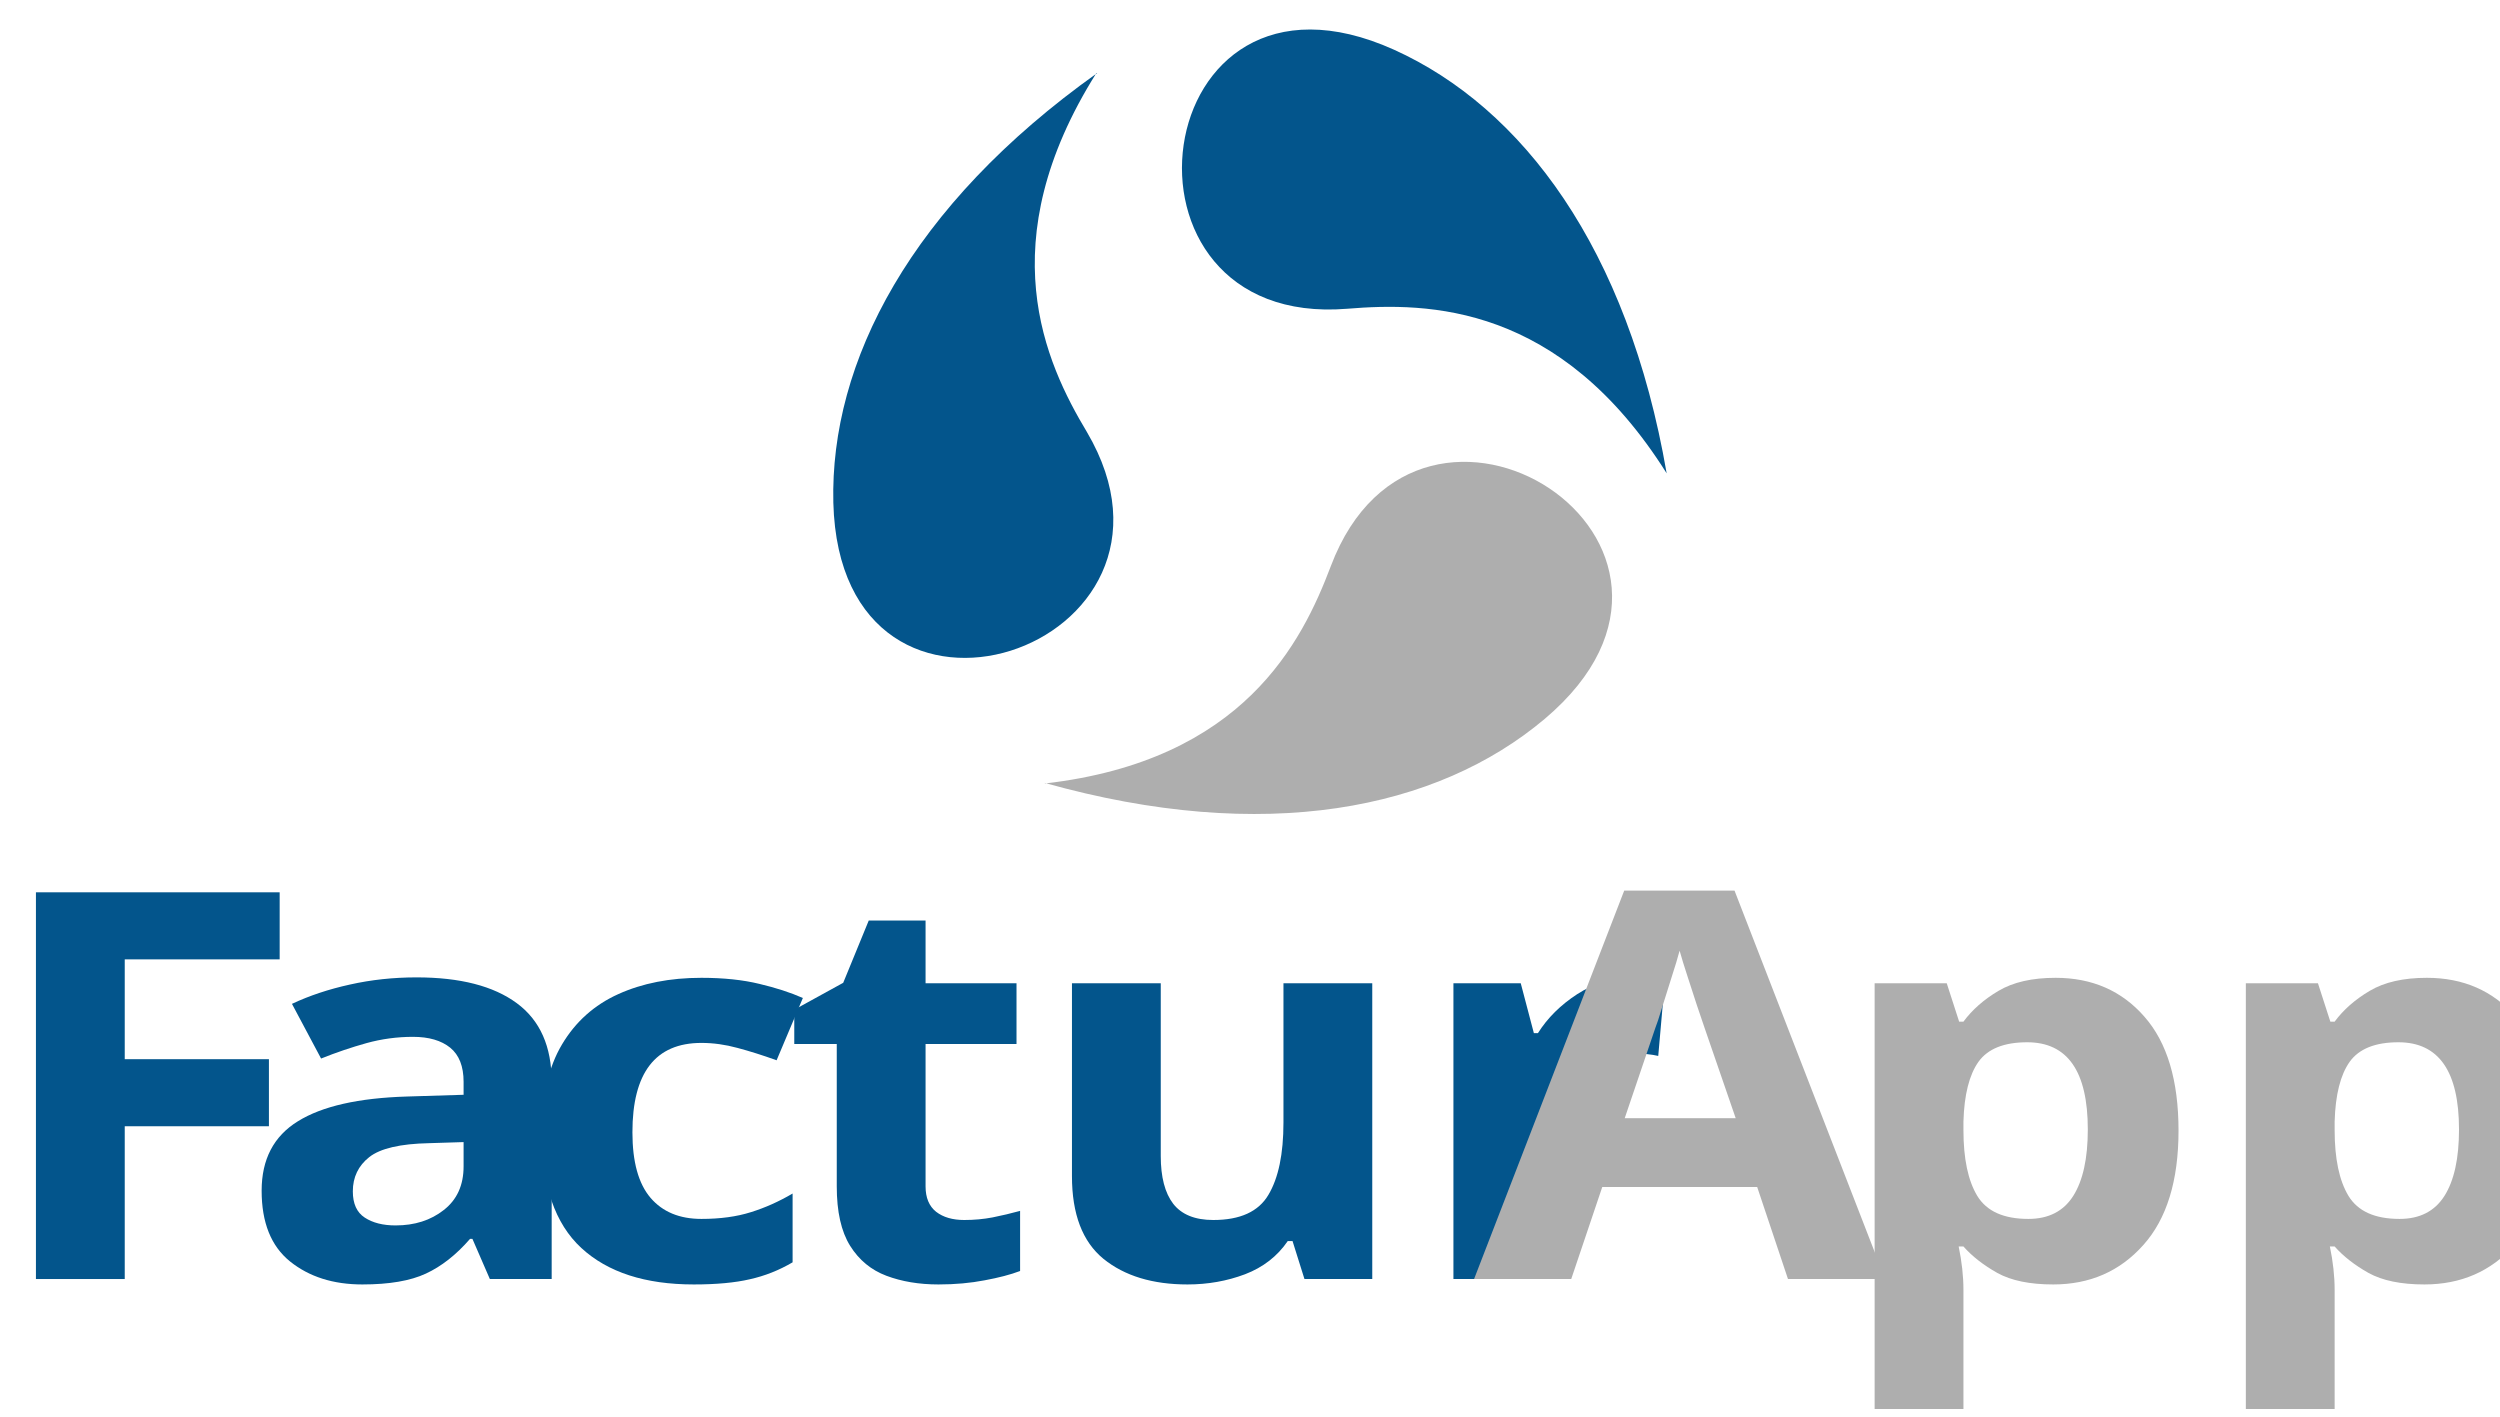
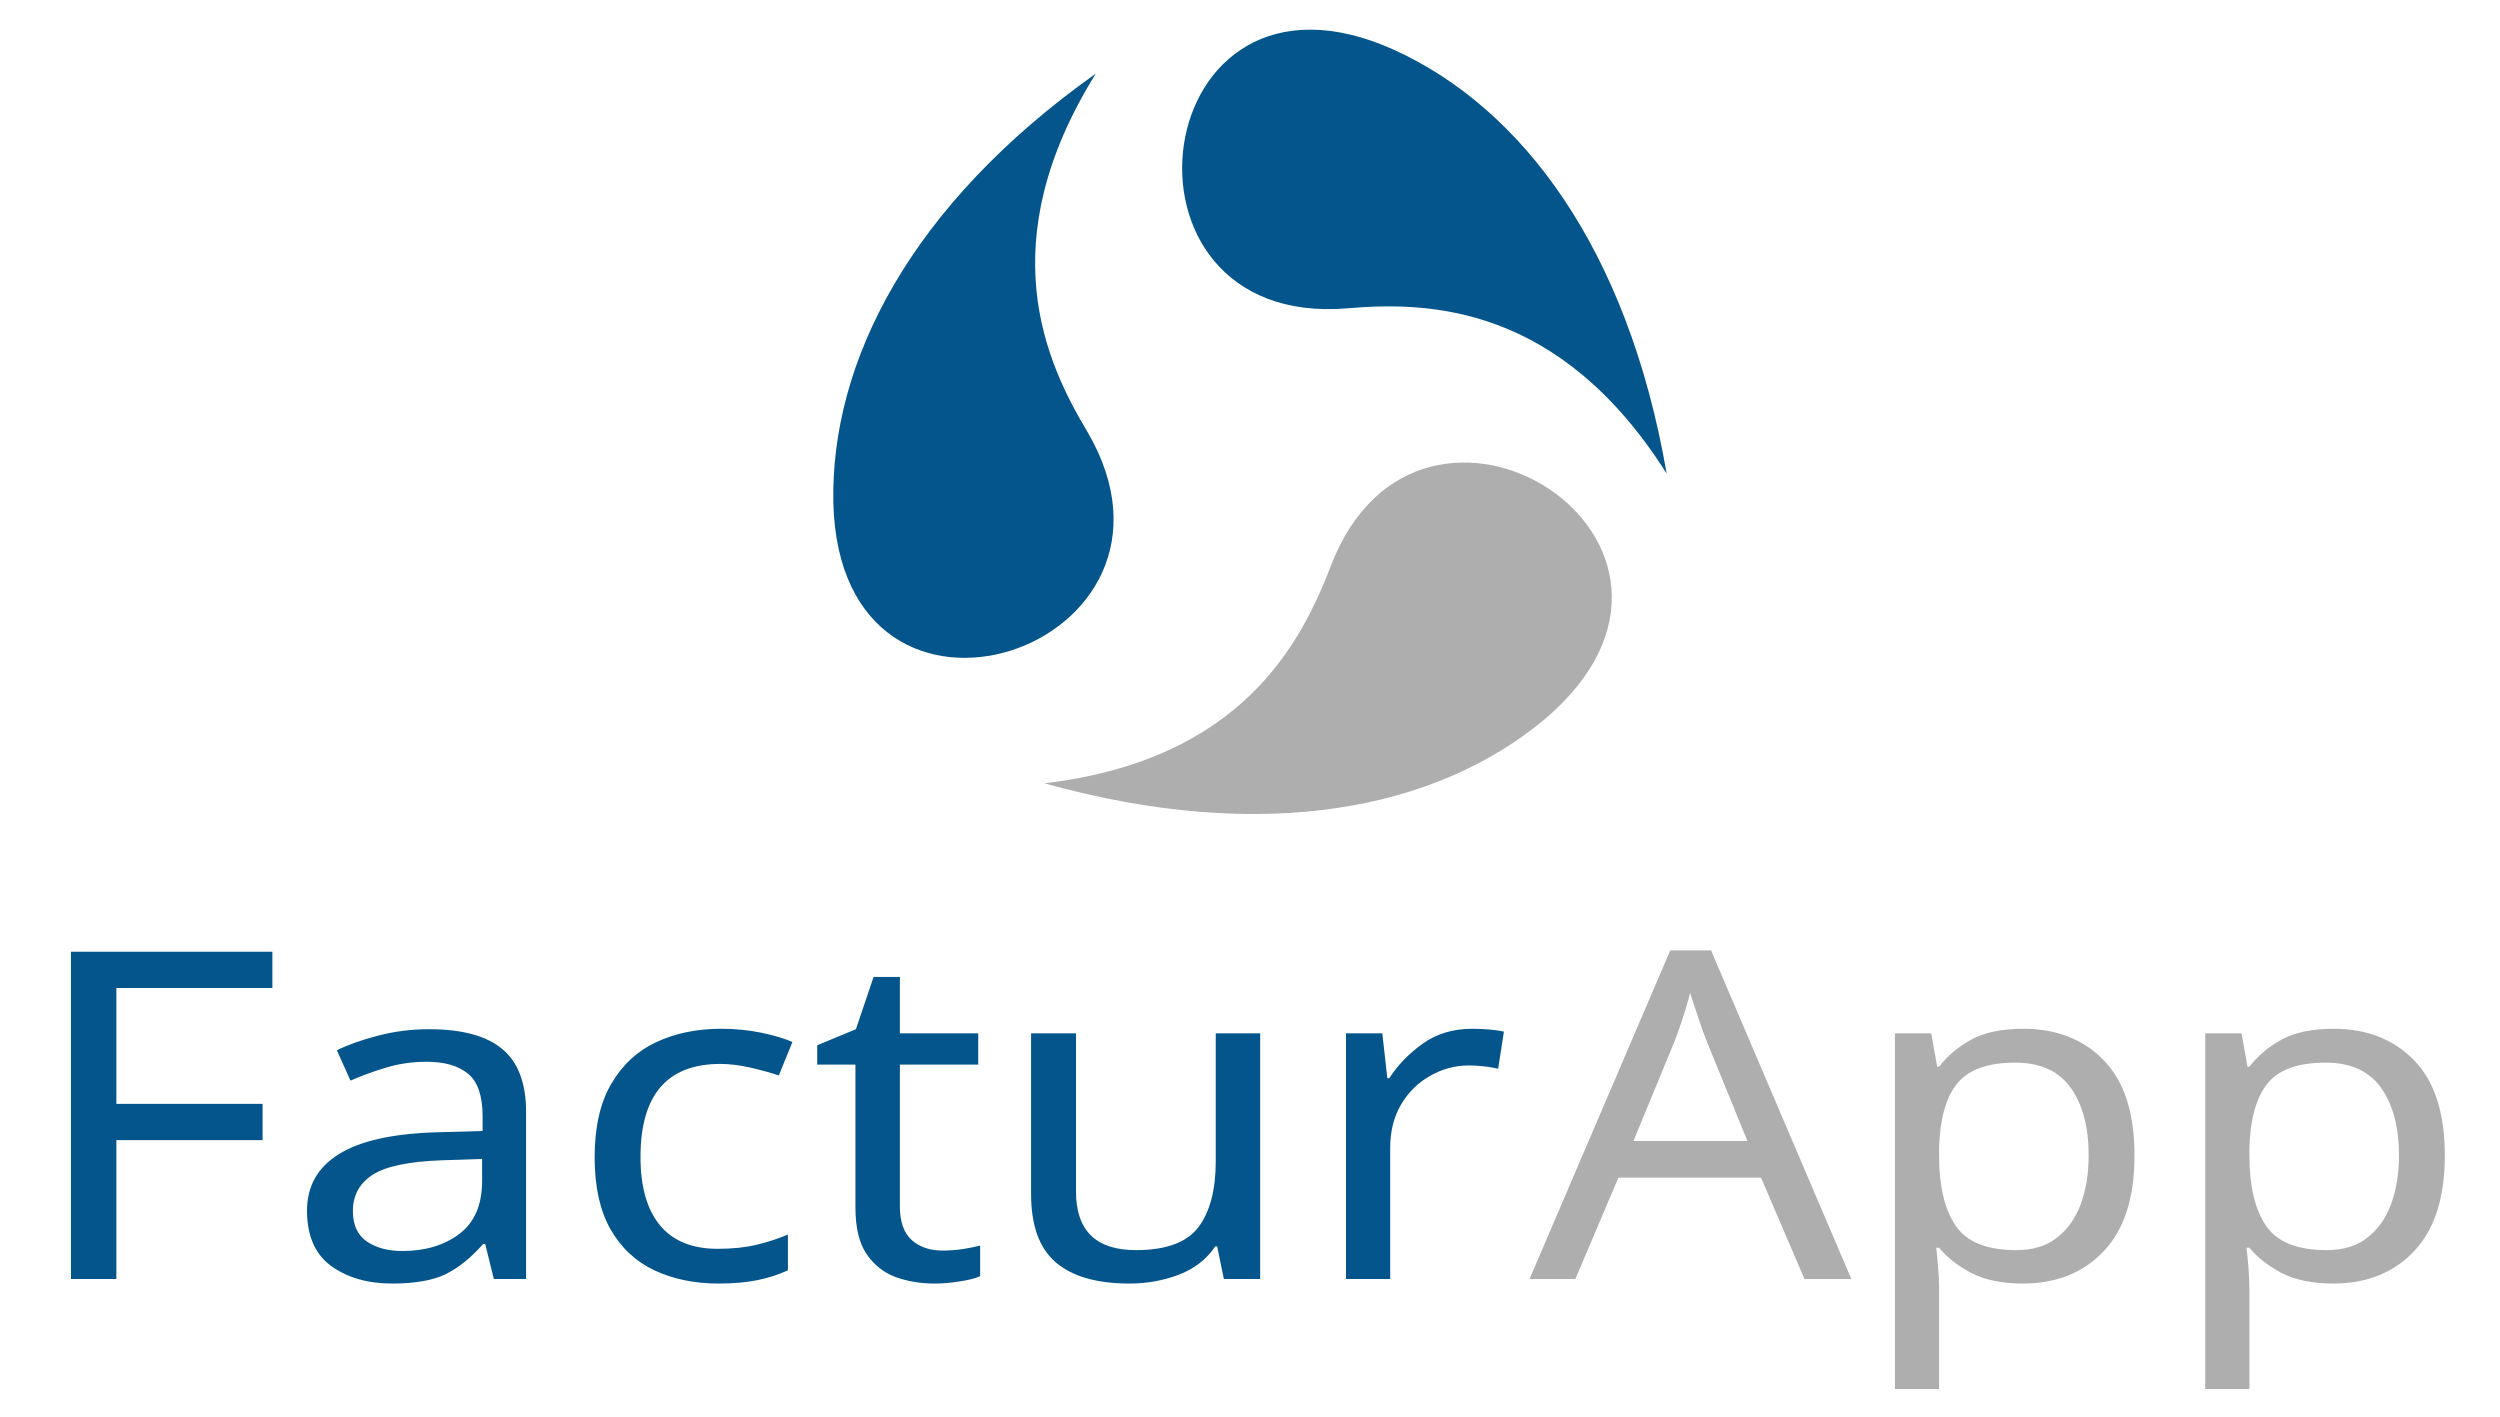
- <svg xmlns="http://www.w3.org/2000/svg" id="Vrstva_1" data-name="Vrstva 1" viewBox="0 0 180 102">
-   <defs>
-     <style>.cls-1,.cls-7,.cls-8{fill:#aeaeae;}.cls-2,.cls-3{fill:#03558c;}.cls-3{font-size:39px;font-family:Sansation-Bold, Sansation Bold;font-weight:700;letter-spacing:-0.06em;}.cls-4,.cls-8{letter-spacing:-0.01em;}.cls-5{letter-spacing:0em;}.cls-6{letter-spacing:-0.02em;}.cls-7{letter-spacing:-0.02em;}</style>
-   </defs>
-   <path class="cls-1" d="M75.22,56.37c15.84,4.45,28.24,1.93,36-4.61,15-12.67-9-27.94-15.4-11-2.07,5.46-6.27,14-20.58,15.65Z" />
-   <path class="cls-2" d="M79,5.26C65.55,14.83,59.76,26.08,60,36.19c.51,19.62,27.42,10.51,18.26-5.08-3-5-7-13.64.68-25.85Z" />
-   <path class="cls-2" d="M120,34.08c-2.8-16.22-10.4-26.33-19.63-30.5C82.47-4.49,79,23.7,97,22.23c5.83-.48,15.32-.36,23,11.85Z" />
-   <text class="cls-3" transform="translate(-1.28 92.09) scale(1.1 1)">F<tspan class="cls-4" x="16.65" y="0">a</tspan>
-     <tspan class="cls-5" x="34.87" y="0">c</tspan>
-     <tspan class="cls-6" x="52.26" y="0">tur</tspan>
-     <tspan class="cls-7" x="97.65" y="0">A</tspan>
-     <tspan class="cls-8" x="120.82" y="0">pp</tspan>
-   </text>
+ <svg xmlns="http://www.w3.org/2000/svg" version="1.1" id="Vrstva_1" x="0px" y="0px" viewBox="0 0 180 102" style="enable-background:new 0 0 180 102;" xml:space="preserve">
+   <style type="text/css">
+ 	.st0{fill:#AEAEAE;}
+ 	.st1{fill:#03558C;}
+ 	.st2{font-family:'VarelaRound-Regular';}
+ 	.st3{font-size:33px;}
+ </style>
+   <g>
+     <g>
+       <path class="st0" d="M75.2,56.4c15.8,4.4,28.2,1.9,36-4.6c15-12.7-9-27.9-15.4-11C93.7,46.2,89.5,54.7,75.2,56.4L75.2,56.4z" />
+       <path class="st1" d="M78.9,5.3C65.5,14.8,59.8,26.1,60,36.2c0.5,19.6,27.4,10.5,18.3-5.1C75.3,26.1,71.3,17.5,78.9,5.3L78.9,5.3z" />
+       <path class="st1" d="M120,34.1c-2.8-16.2-10.4-26.3-19.6-30.5C82.5-4.5,79,23.7,97,22.2C102.8,21.7,112.3,21.9,120,34.1L120,34.1z    " />
+     </g>
+     <g>
+       <text transform="matrix(1.1008 0 0 1 1.5854 92.0873)">
+         <tspan x="0" y="0" class="st1 st2 st3">Factur</tspan>
+         <tspan x="98.6" y="0" class="st0 st2 st3">App</tspan>
+       </text>
+     </g>
+   </g>
</svg>
